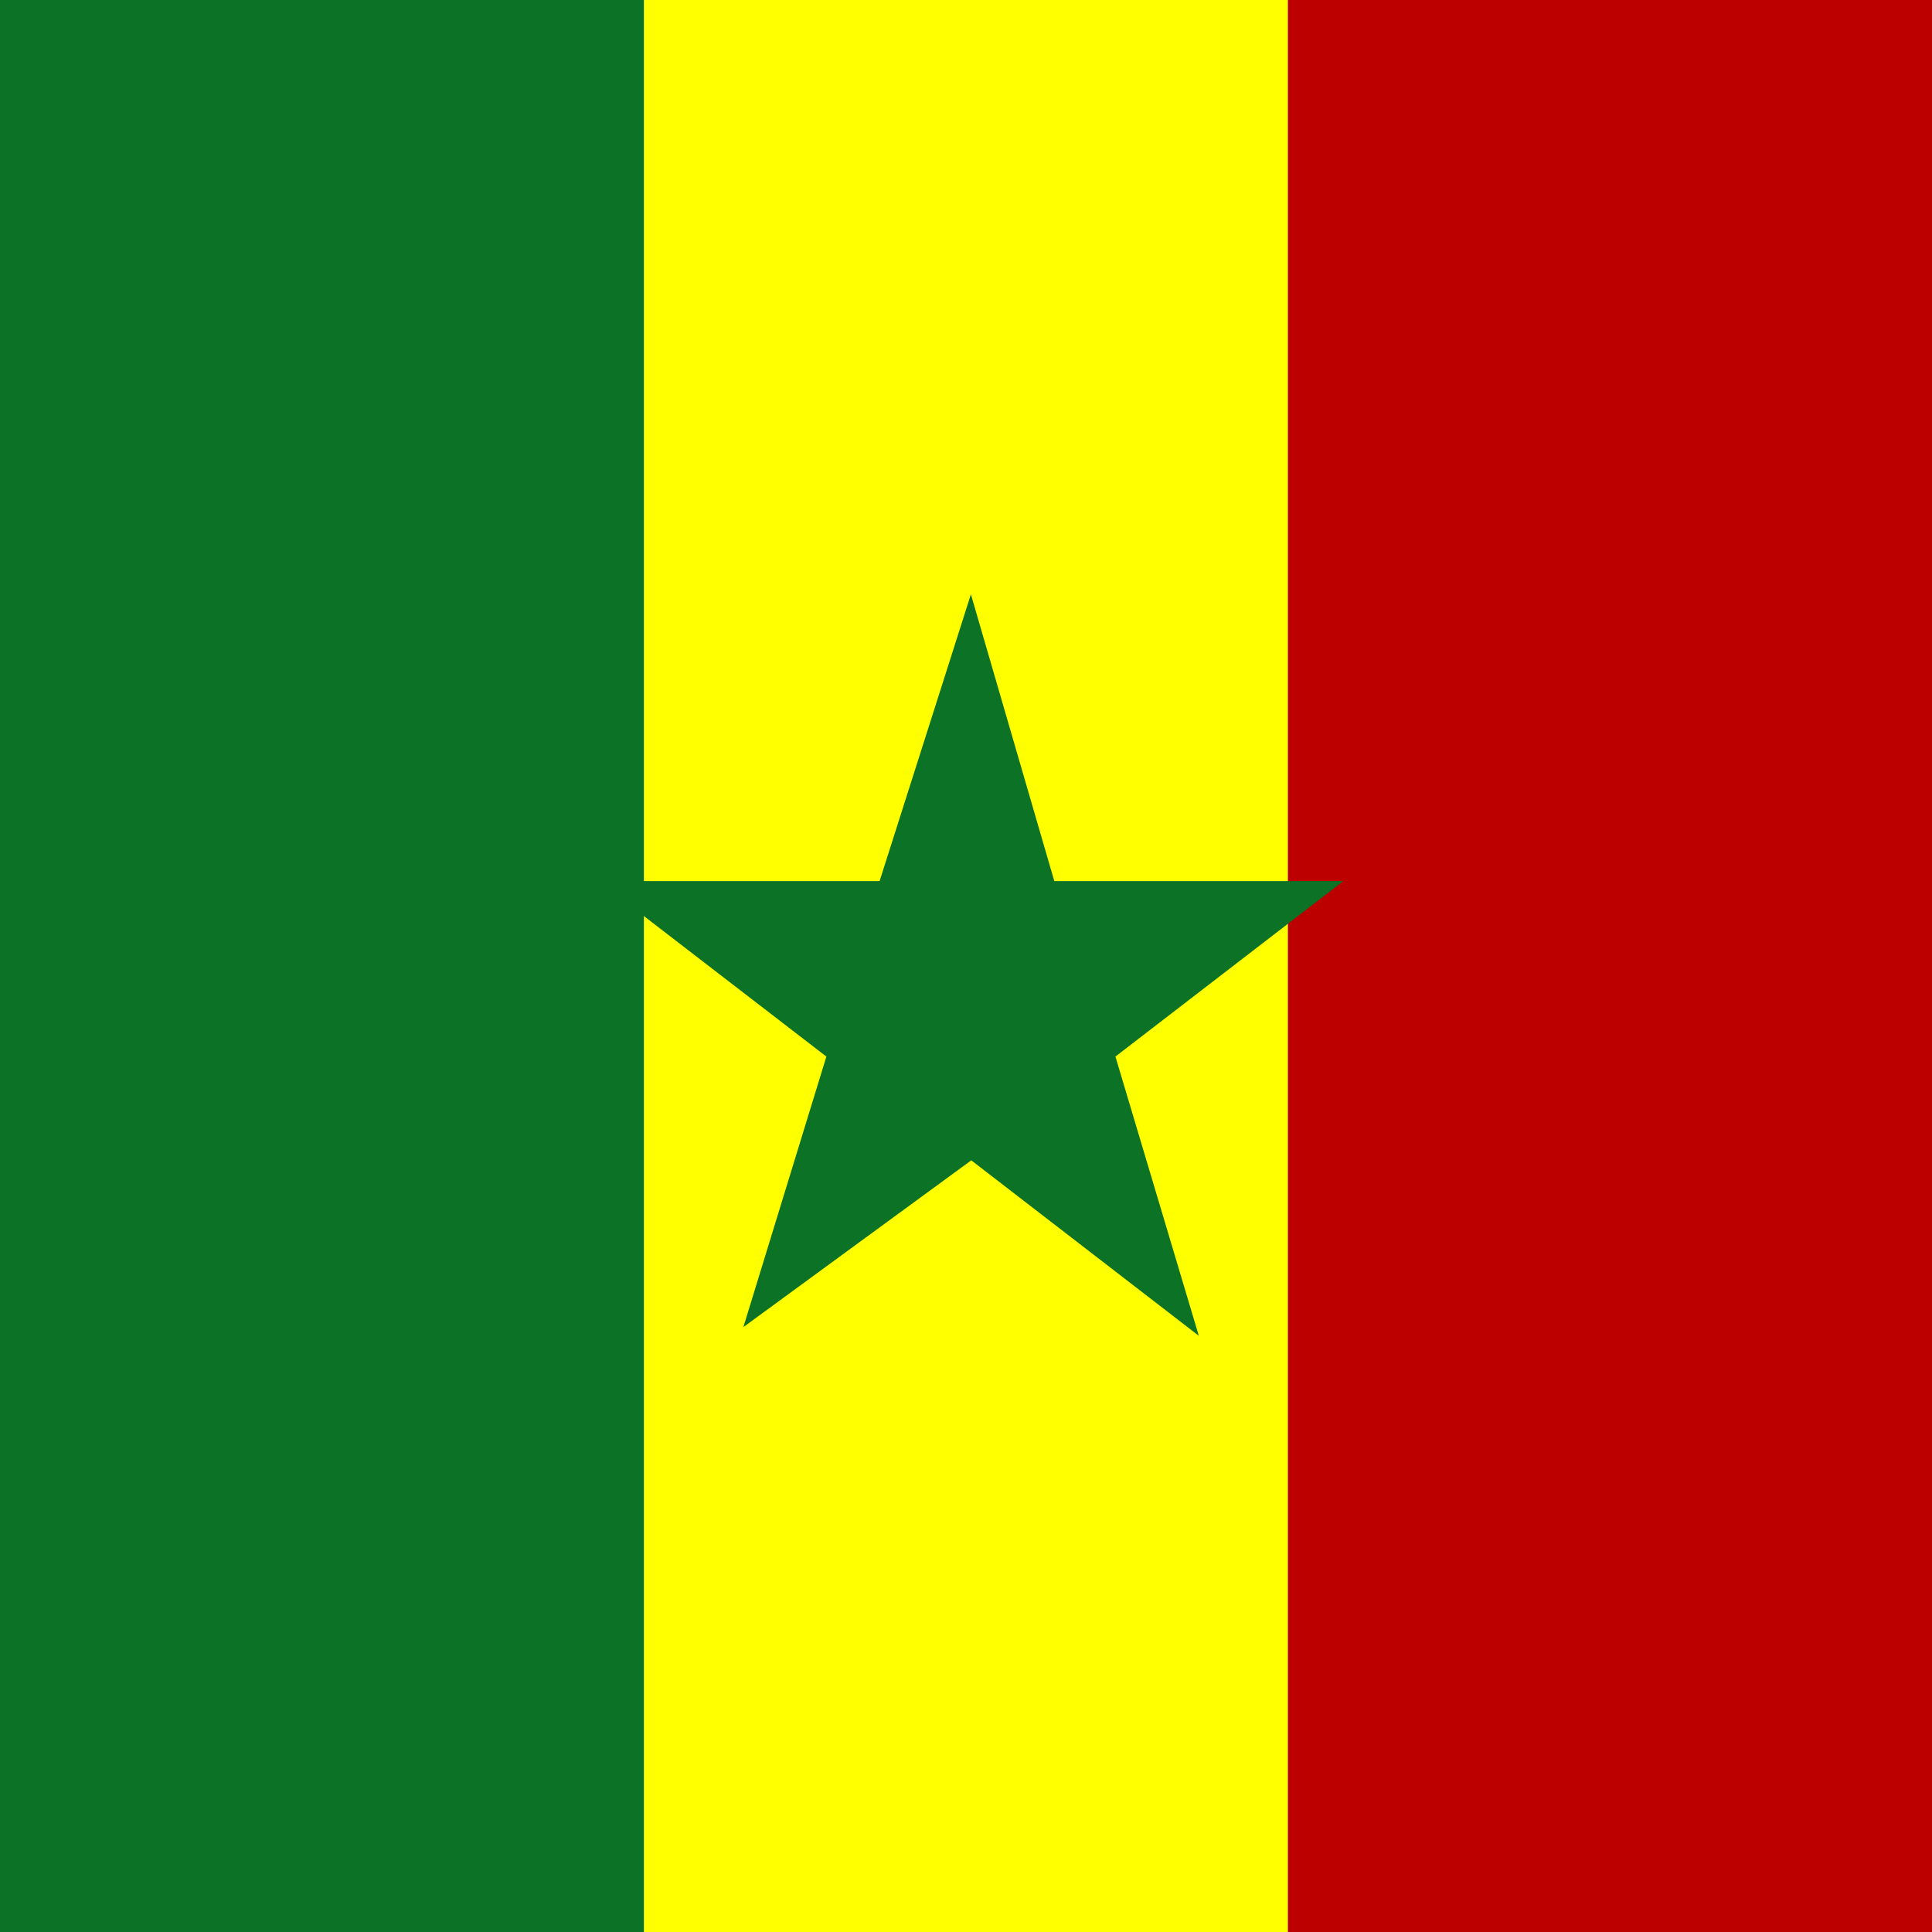
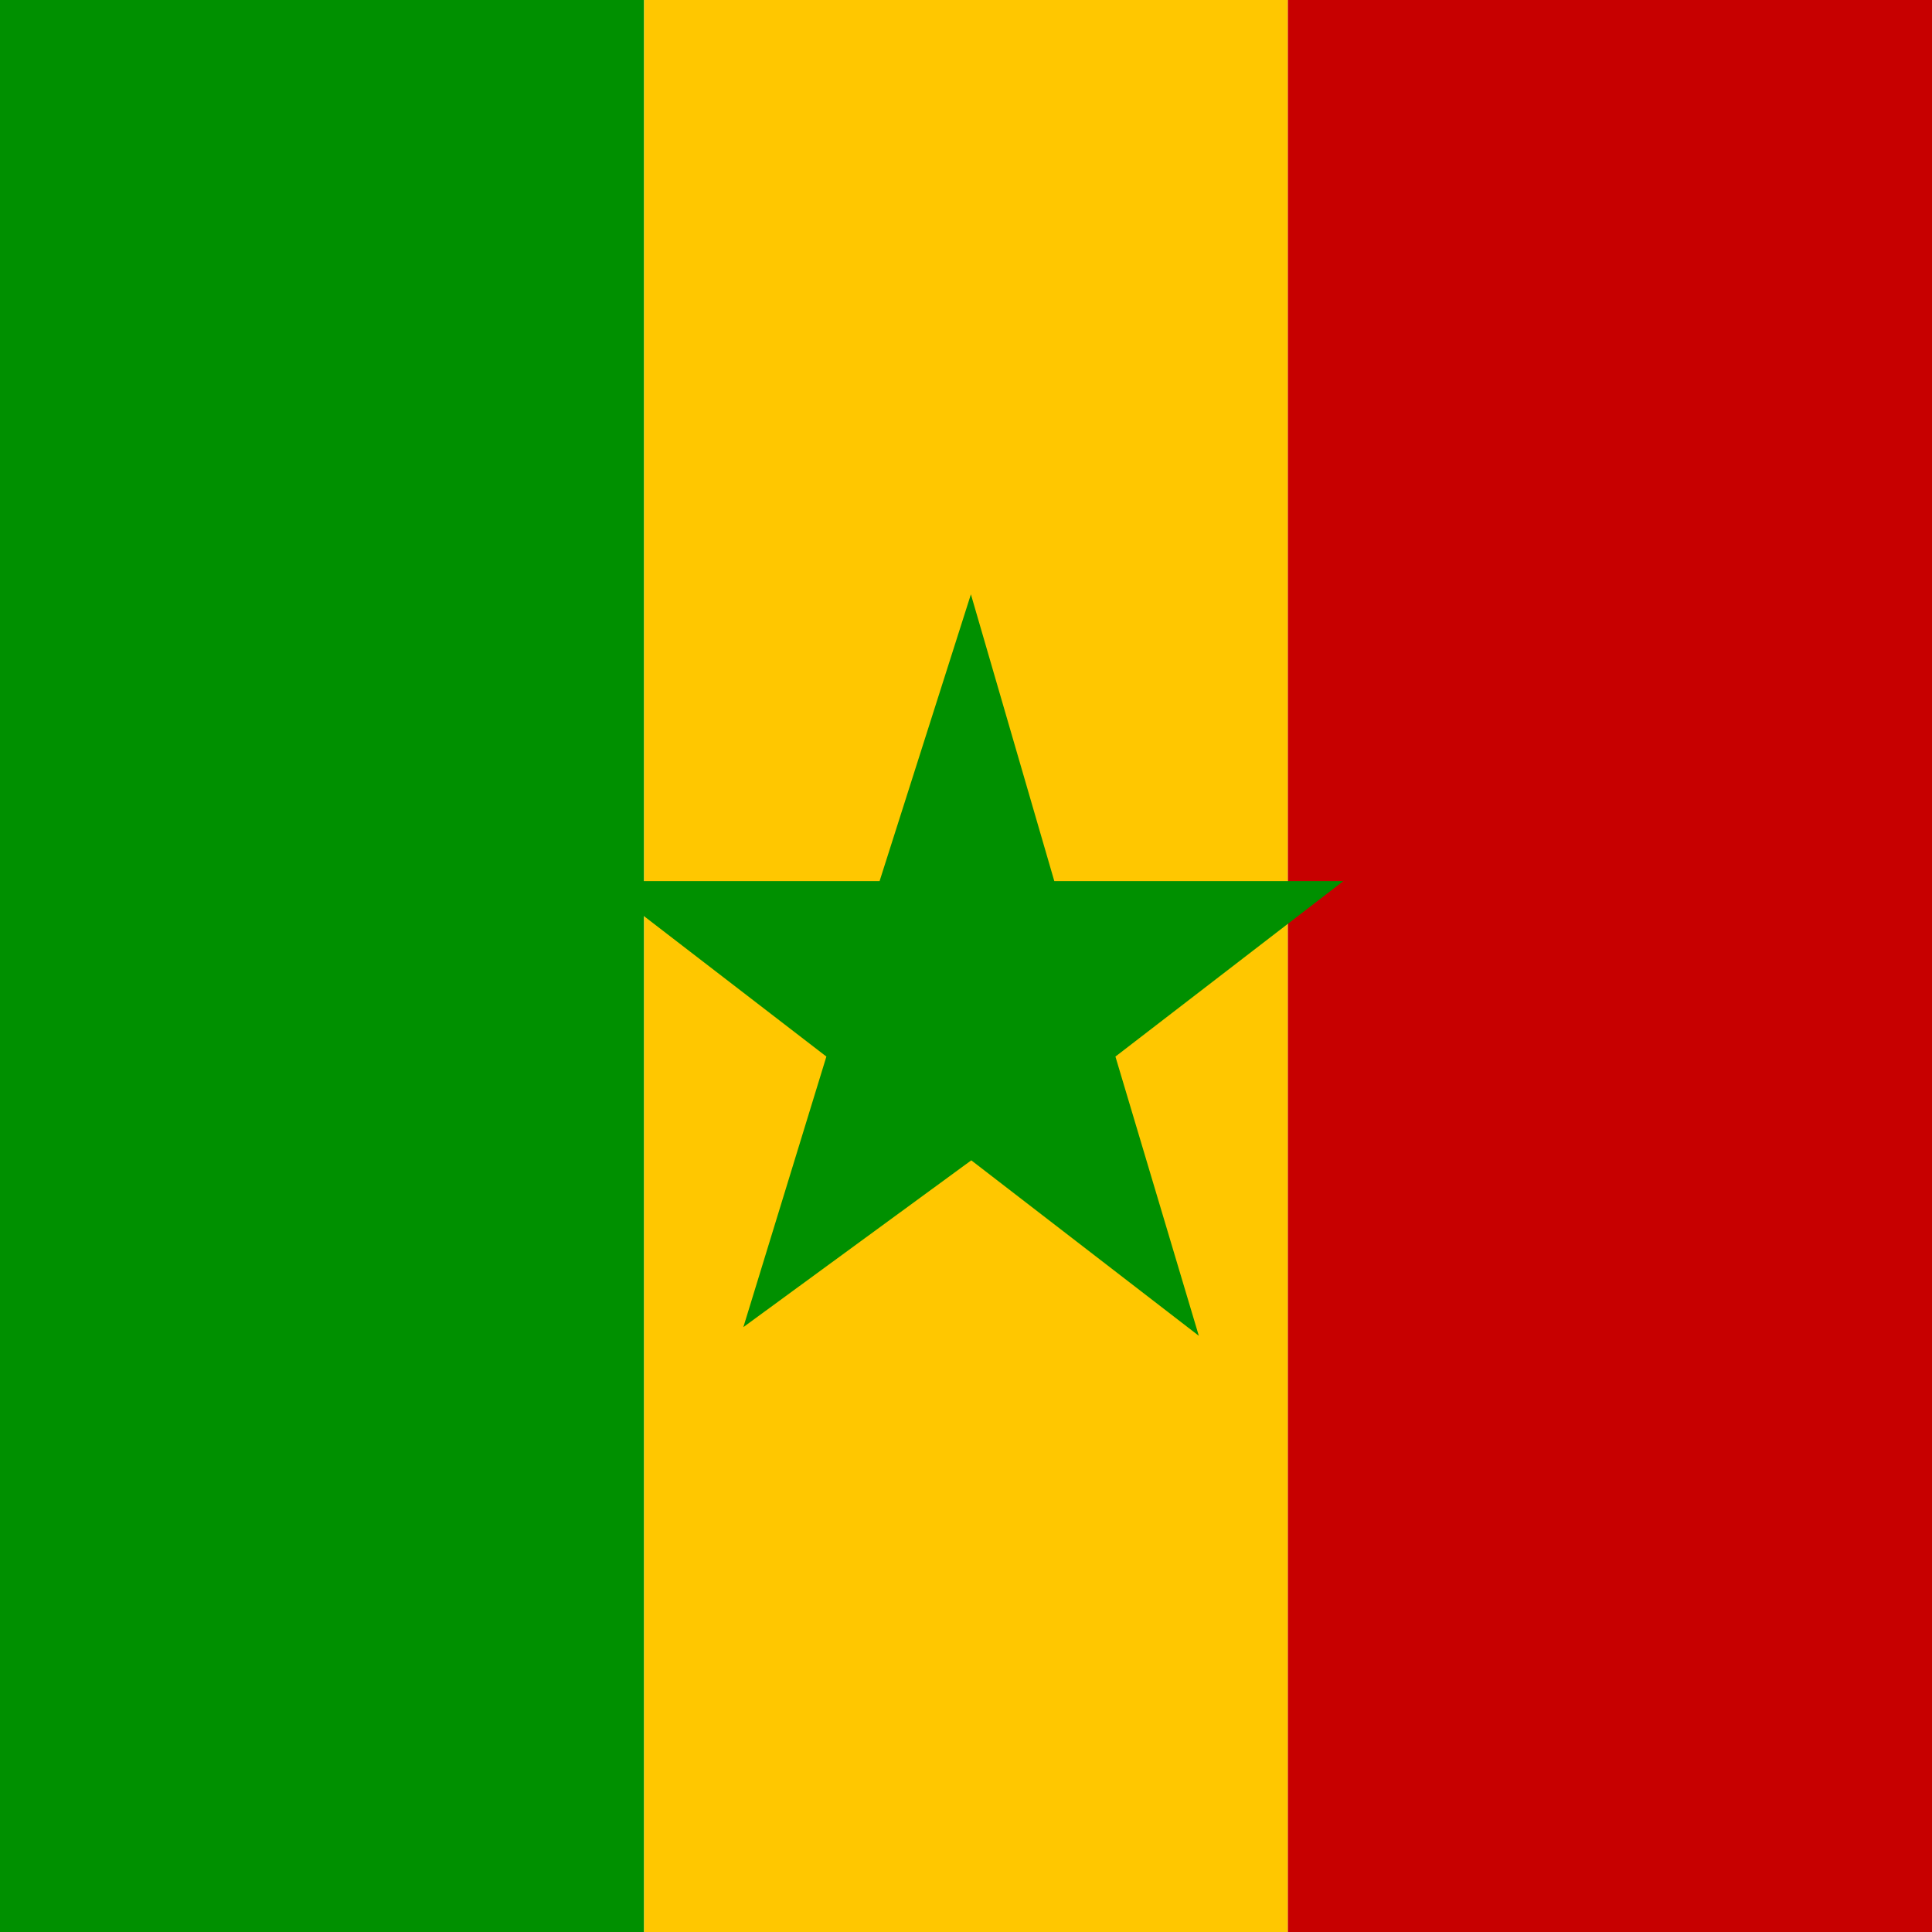
<svg xmlns="http://www.w3.org/2000/svg" id="flag-icon-css-sn" width="512" height="512">
  <g fill-rule="evenodd" stroke-width="1pt">
-     <path fill="#0b7226" d="M0 0h170.7v512H0z" />
-     <path fill="#ff0" d="M170.7 0h170.6v512H170.7z" />
-     <path fill="#bc0000" d="M341.3 0H512v512H341.3z" />
+     <path fill="#009000" d="M0 0h170.7v512H0z" />
+     <path fill="#ffc700" d="M170.7 0h170.6v512H170.7z" />
+     <path fill="#c70000" d="M341.3 0H512v512H341.3z" />
  </g>
-   <path fill="#0b7226" d="M197 351.7L219 280l-60.4-46.5h74.5l24.2-76 22.1 76H356L295.6 280l22.1 74-60.3-46.5z" />
+   <path fill="#009000" d="M197 351.7L219 280l-60.4-46.5h74.5l24.2-76 22.1 76H356L295.6 280l22.1 74-60.3-46.5z" />
</svg>
